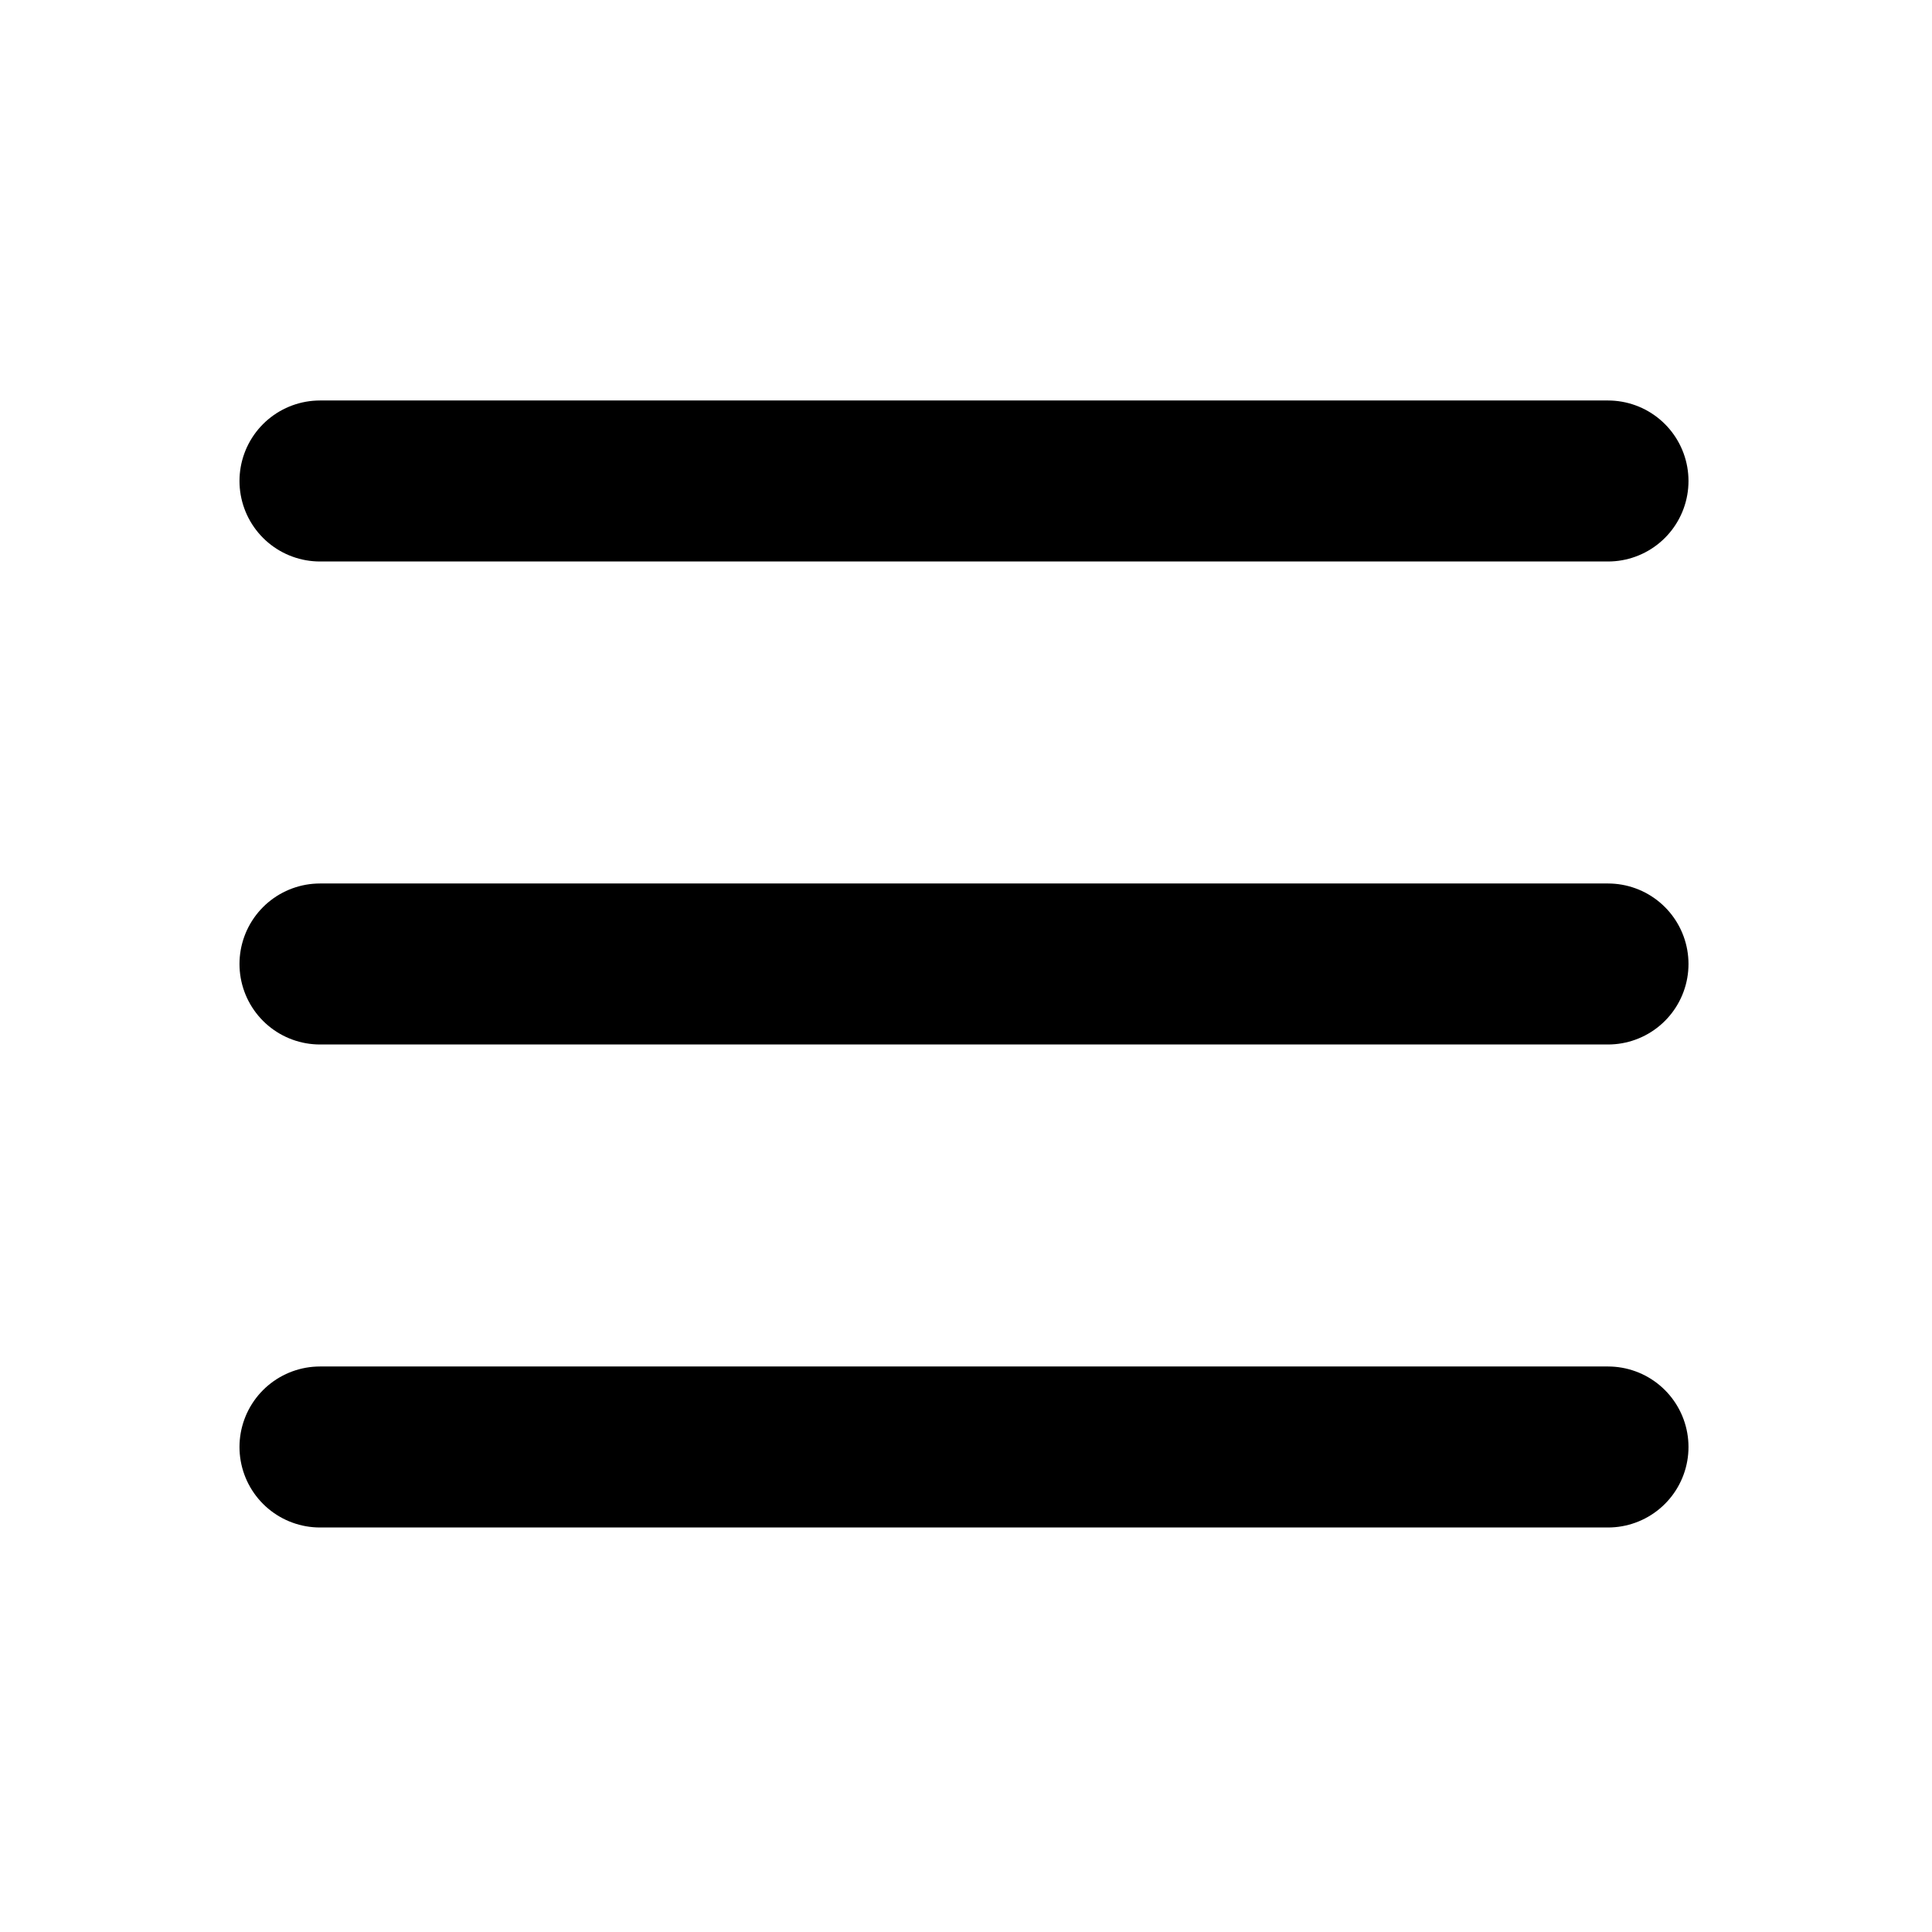
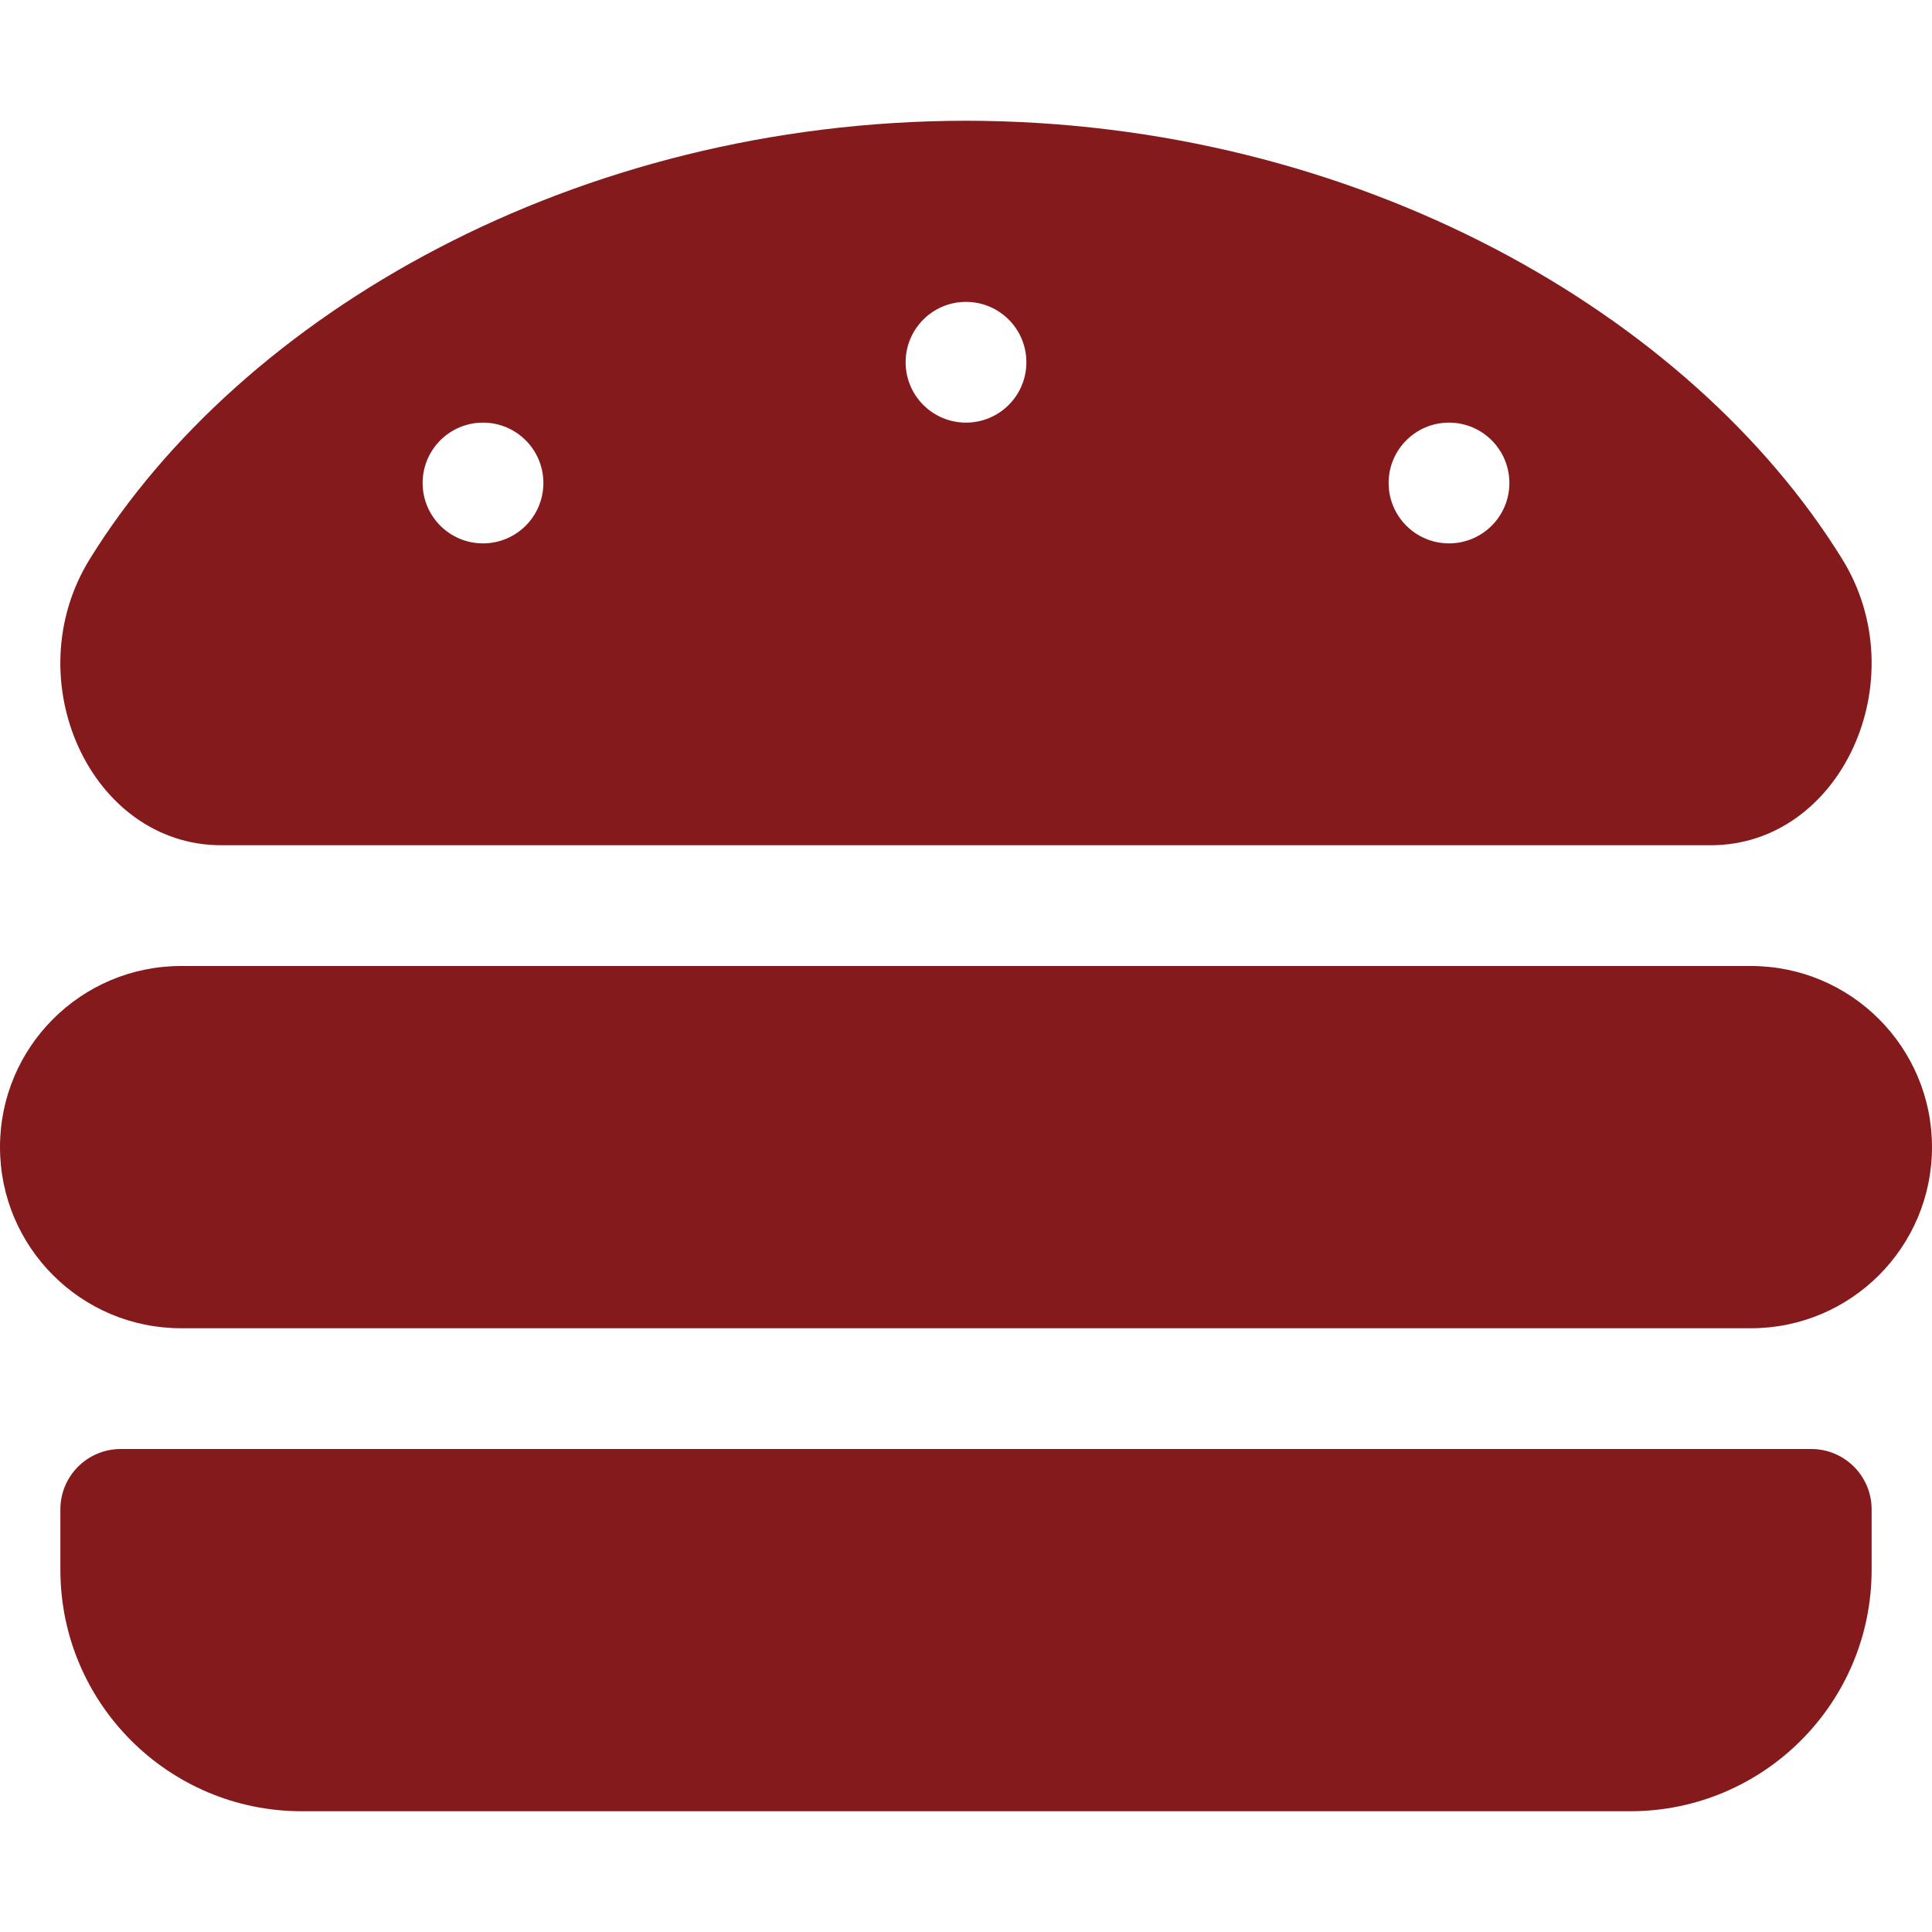
- <svg xmlns="http://www.w3.org/2000/svg" width="1em" height="1em" viewBox="0 0 48 48">
-   <g fill="none" stroke="#000" stroke-linecap="round" stroke-linejoin="round" stroke-width="4">
-     <path d="M7.95 11.95H39.95" />
-     <path d="M7.95 23.95H39.95" />
-     <path d="M7.95 35.95H39.95" />
-   </g>
+ <svg xmlns="http://www.w3.org/2000/svg" width="1em" height="1em" viewBox="0 0 512 512" style="color: #851A1D;">
+   <path fill="currentColor" d="M464 256H48a48 48 0 0 0 0 96h416a48 48 0 0 0 0-96m16 128H32a16 16 0 0 0-16 16v16a64 64 0 0 0 64 64h352a64 64 0 0 0 64-64v-16a16 16 0 0 0-16-16M58.64 224h394.72c34.57 0 54.62-43.9 34.82-75.88C448 83.2 359.55 32.1 256 32c-103.54.1-192 51.2-232.18 116.11C4 180.09 24.07 224 58.64 224M384 112a16 16 0 1 1-16 16a16 16 0 0 1 16-16M256 80a16 16 0 1 1-16 16a16 16 0 0 1 16-16m-128 32a16 16 0 1 1-16 16a16 16 0 0 1 16-16" />
</svg>
